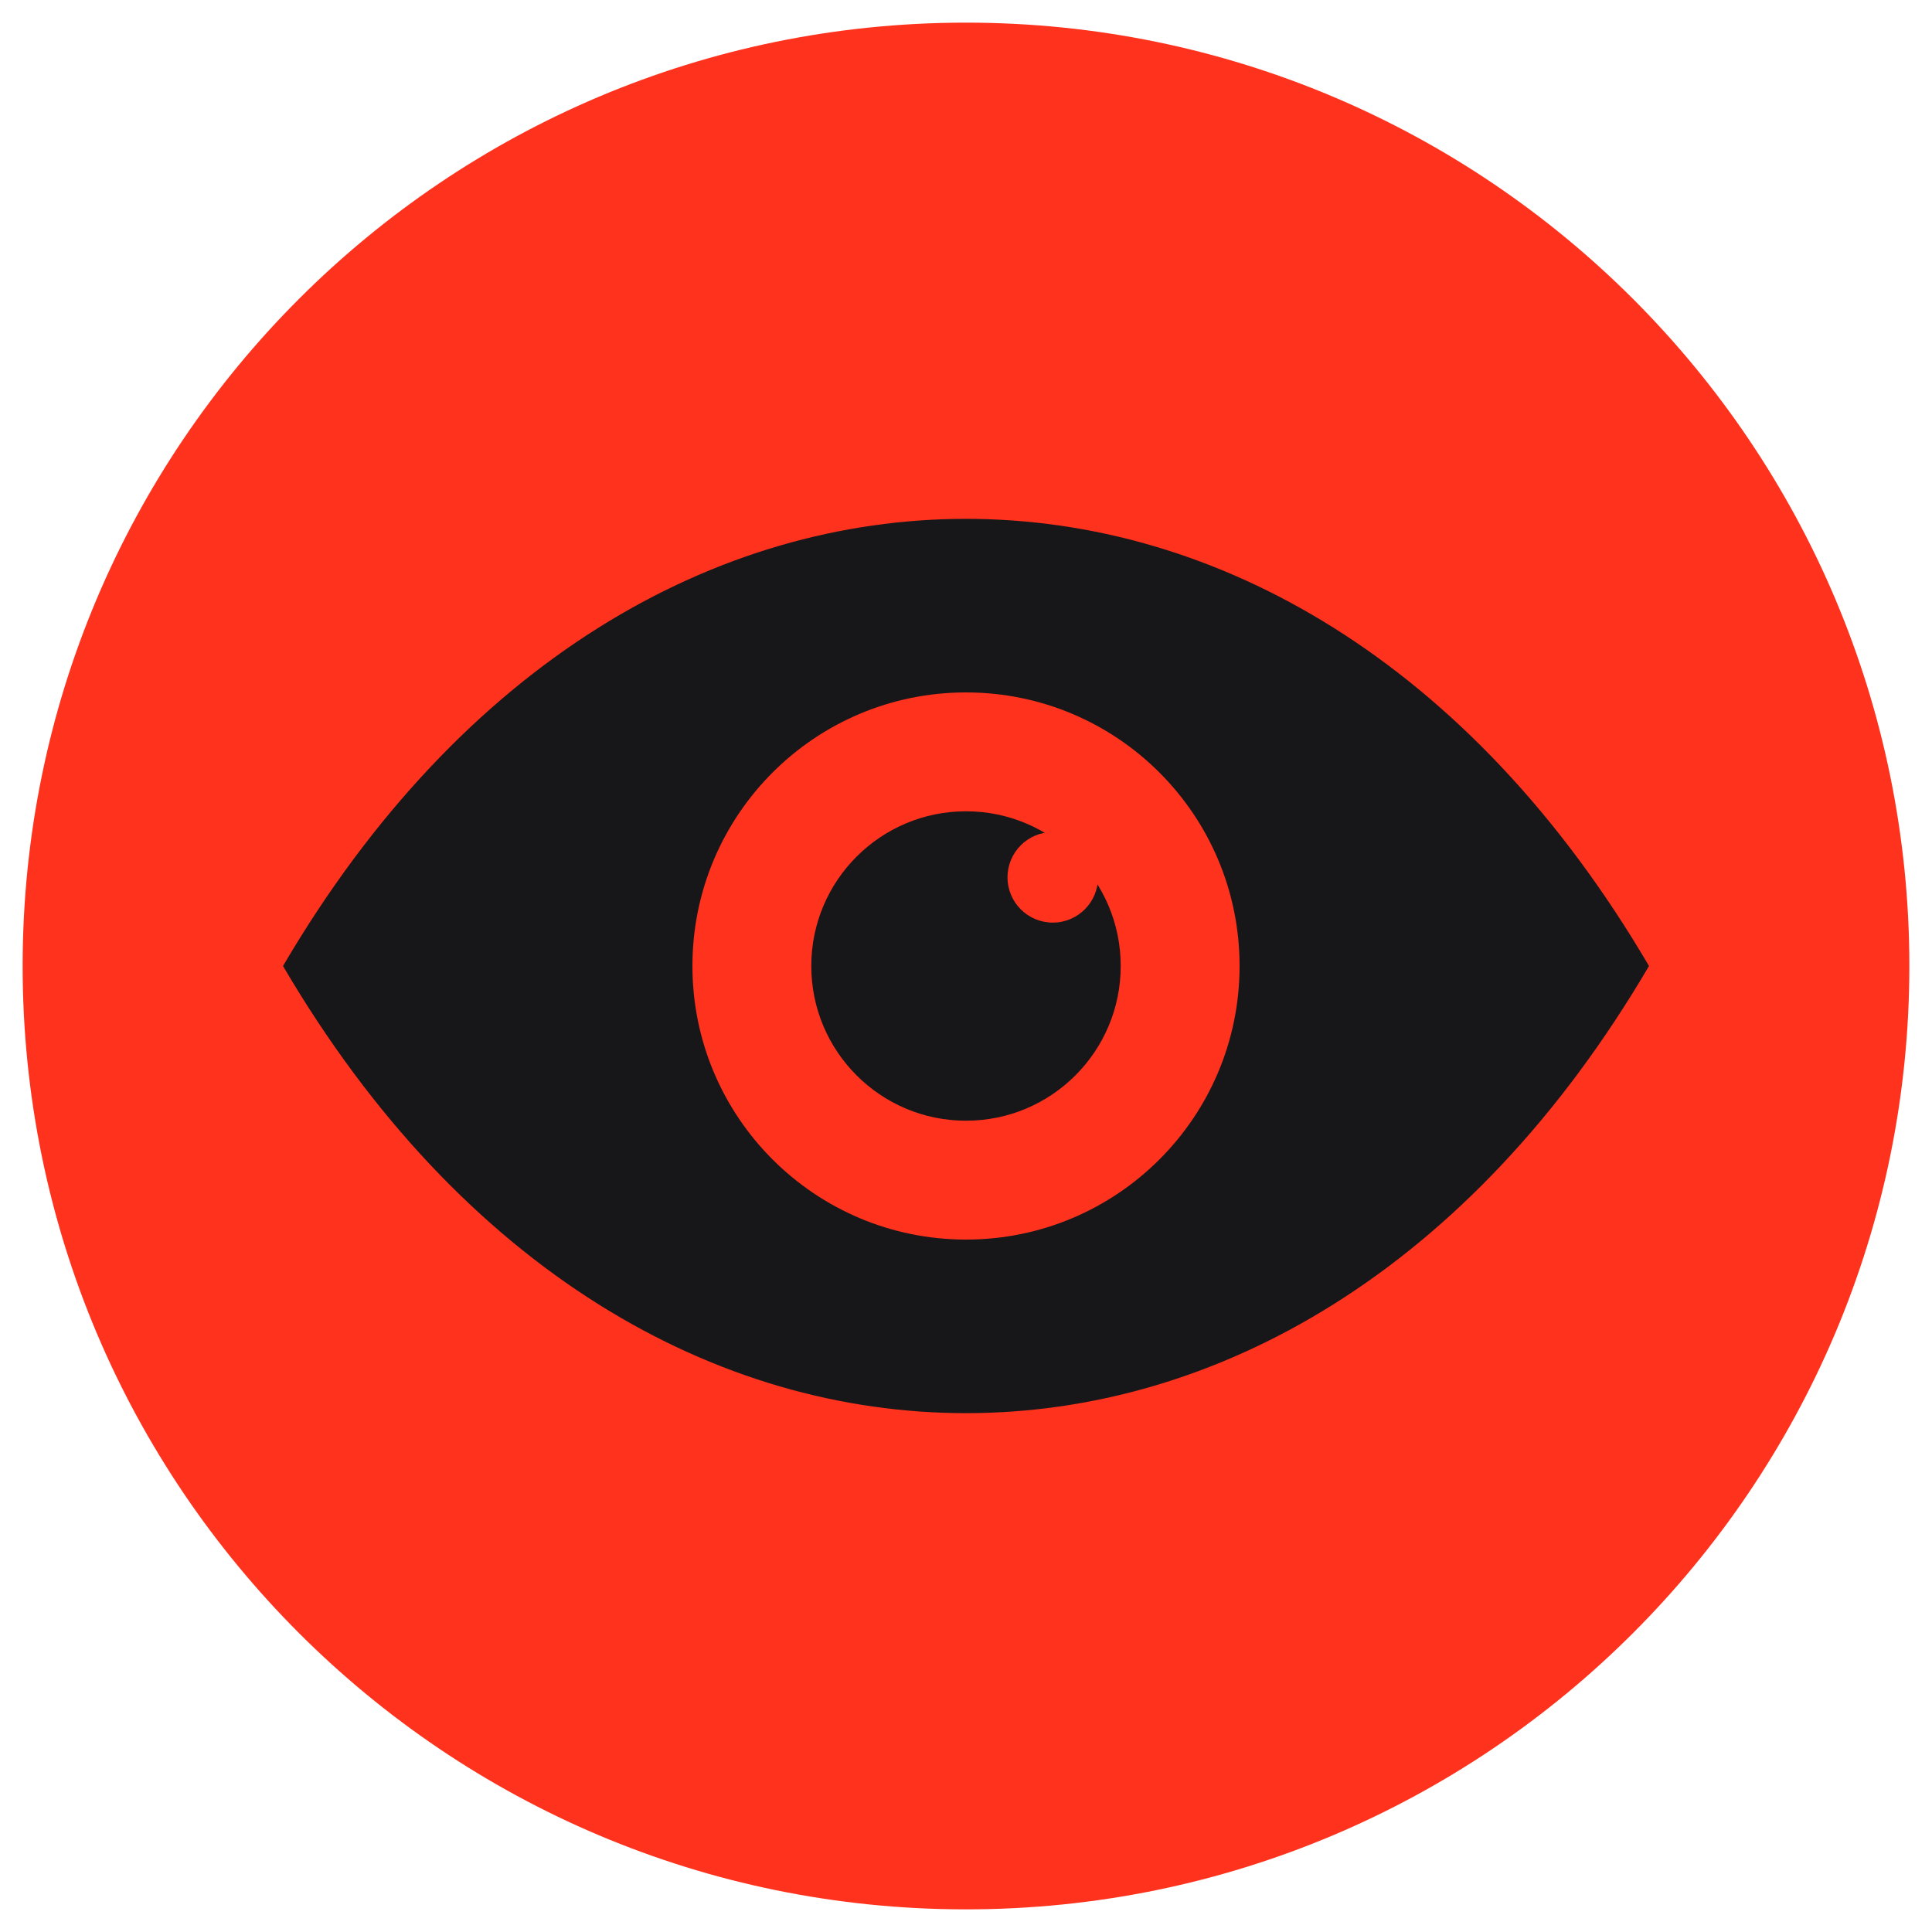
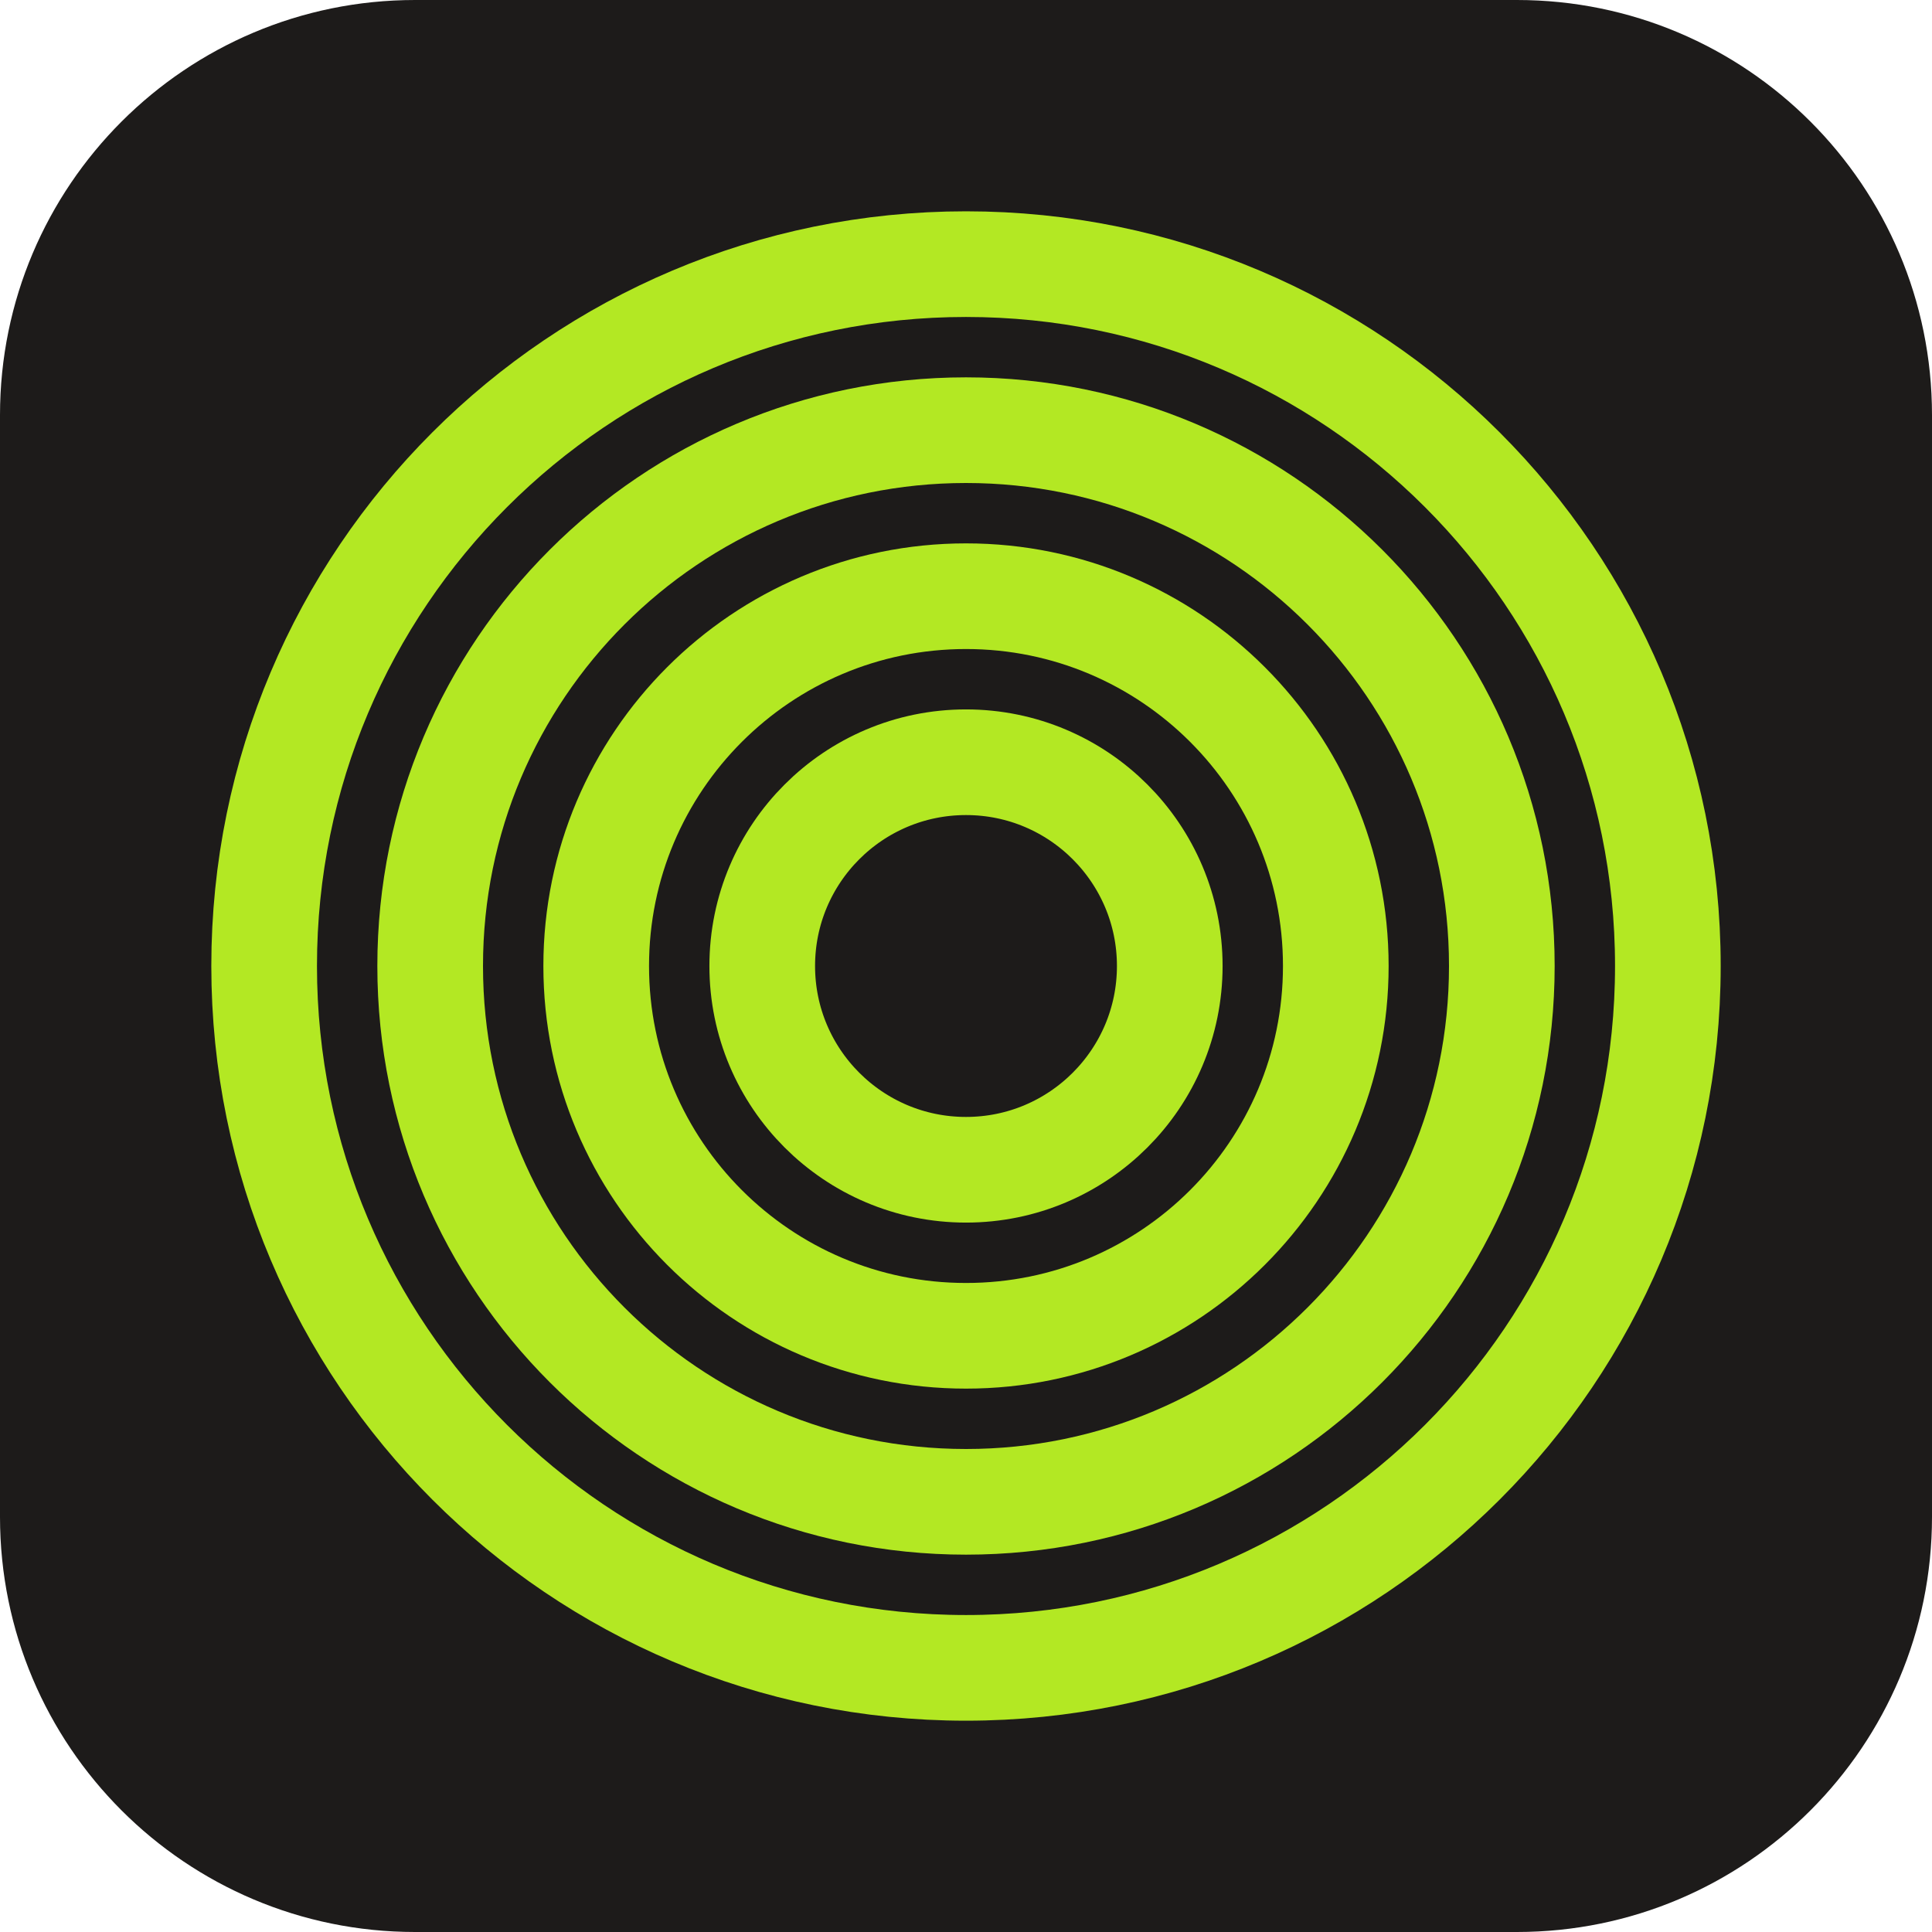
- <svg xmlns="http://www.w3.org/2000/svg" width="1024" height="1024" viewBox="0 0 1024 1024">
-   <circle cx="512" cy="512" r="500" fill="#ff321d" />
-   <path d="M 150 512        C 245 350, 380 275, 512 275        C 644 275, 779 350, 874 512        C 779 674, 644 749, 512 749        C 380 749, 245 674, 150 512 Z" fill="#17171a" />
-   <circle cx="512" cy="512" r="145" fill="#ff321d" />
-   <circle cx="512" cy="512" r="82" fill="#17171a" />
-   <circle cx="558" cy="465" r="24" fill="#ff321d" />
+ <svg xmlns="http://www.w3.org/2000/svg" width="512" height="512" viewBox="0 0 512 512">
+   <rect width="512" height="512" rx="110" fill="#1d1b1a" />
+   <g fill="none" stroke="#b3e823" stroke-width="28" stroke-linecap="round">
+     <circle cx="256" cy="256" r="54" />
+     <circle cx="256" cy="256" r="98" />
+     <circle cx="256" cy="256" r="142" />
+     <circle cx="256" cy="256" r="186" />
+   </g>
</svg>
